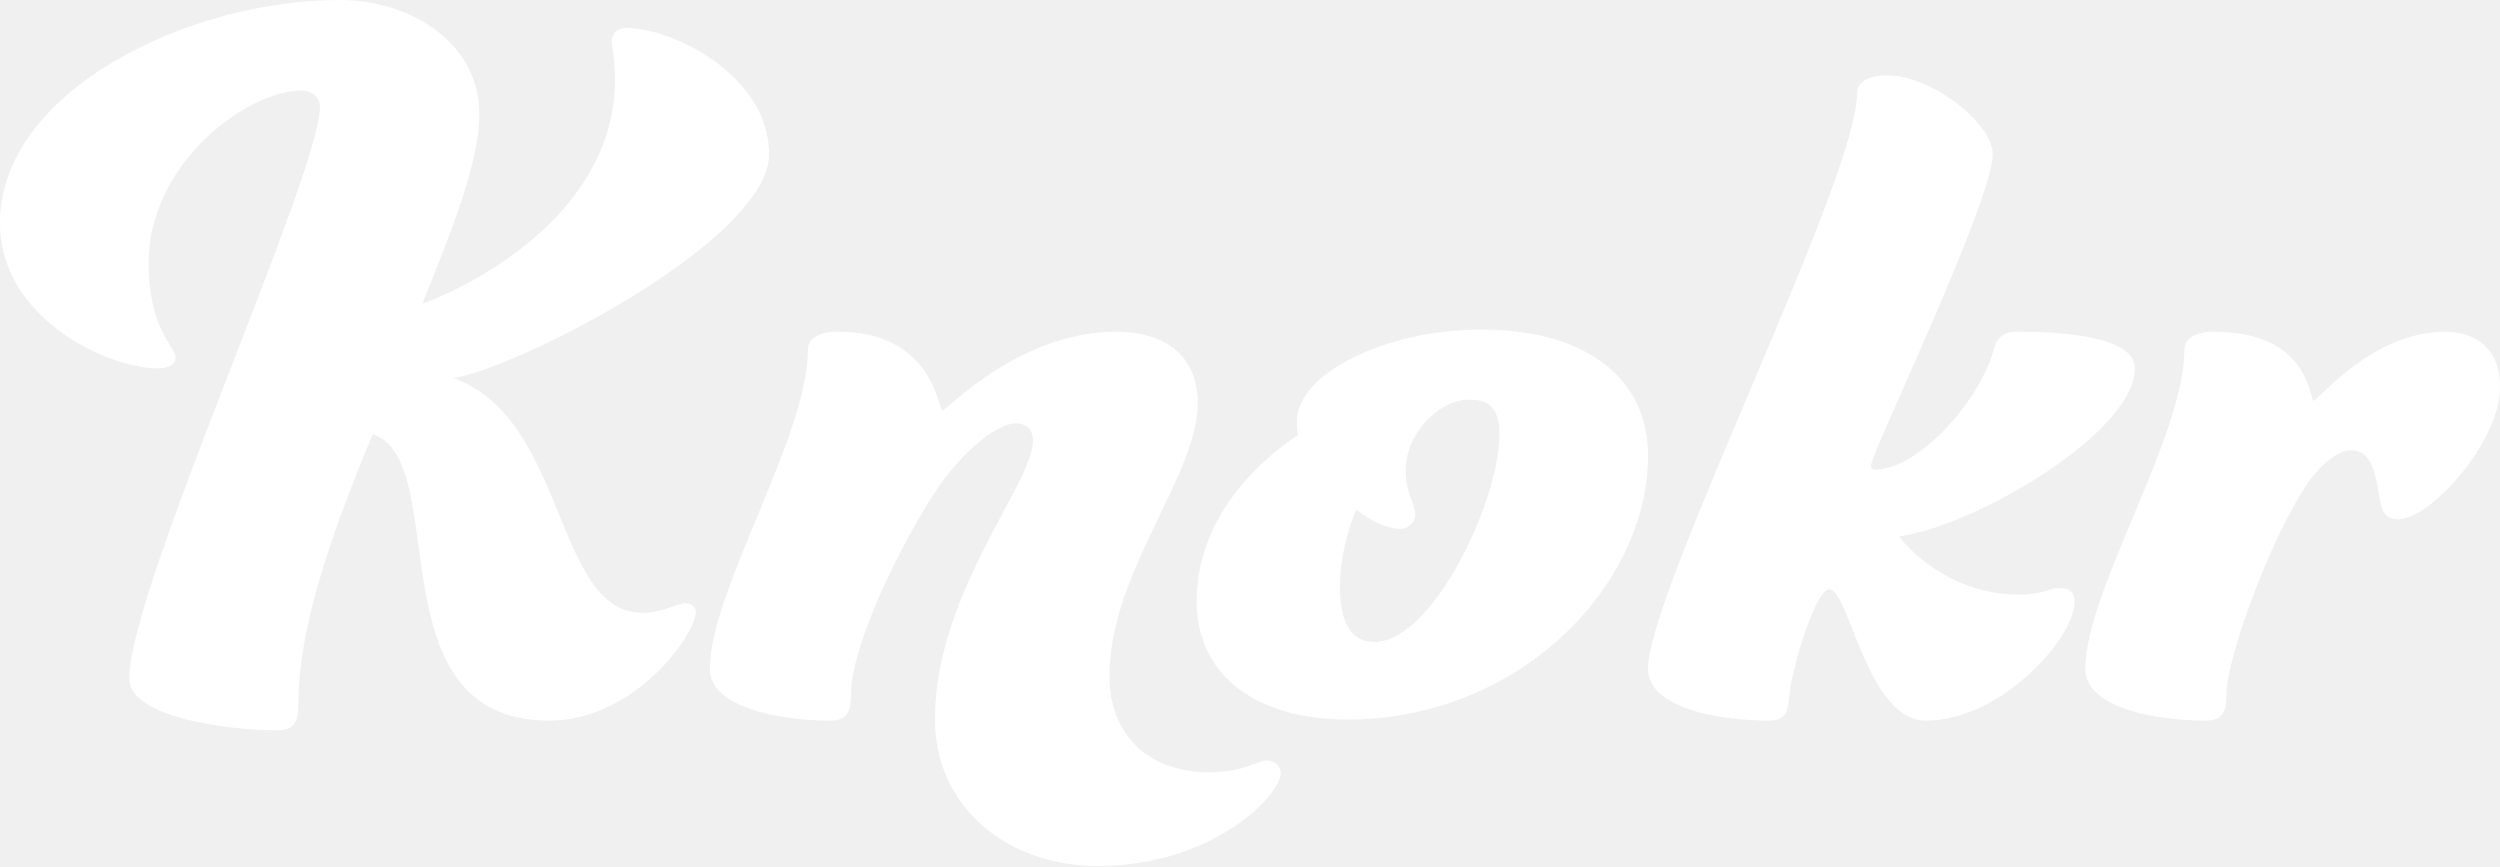
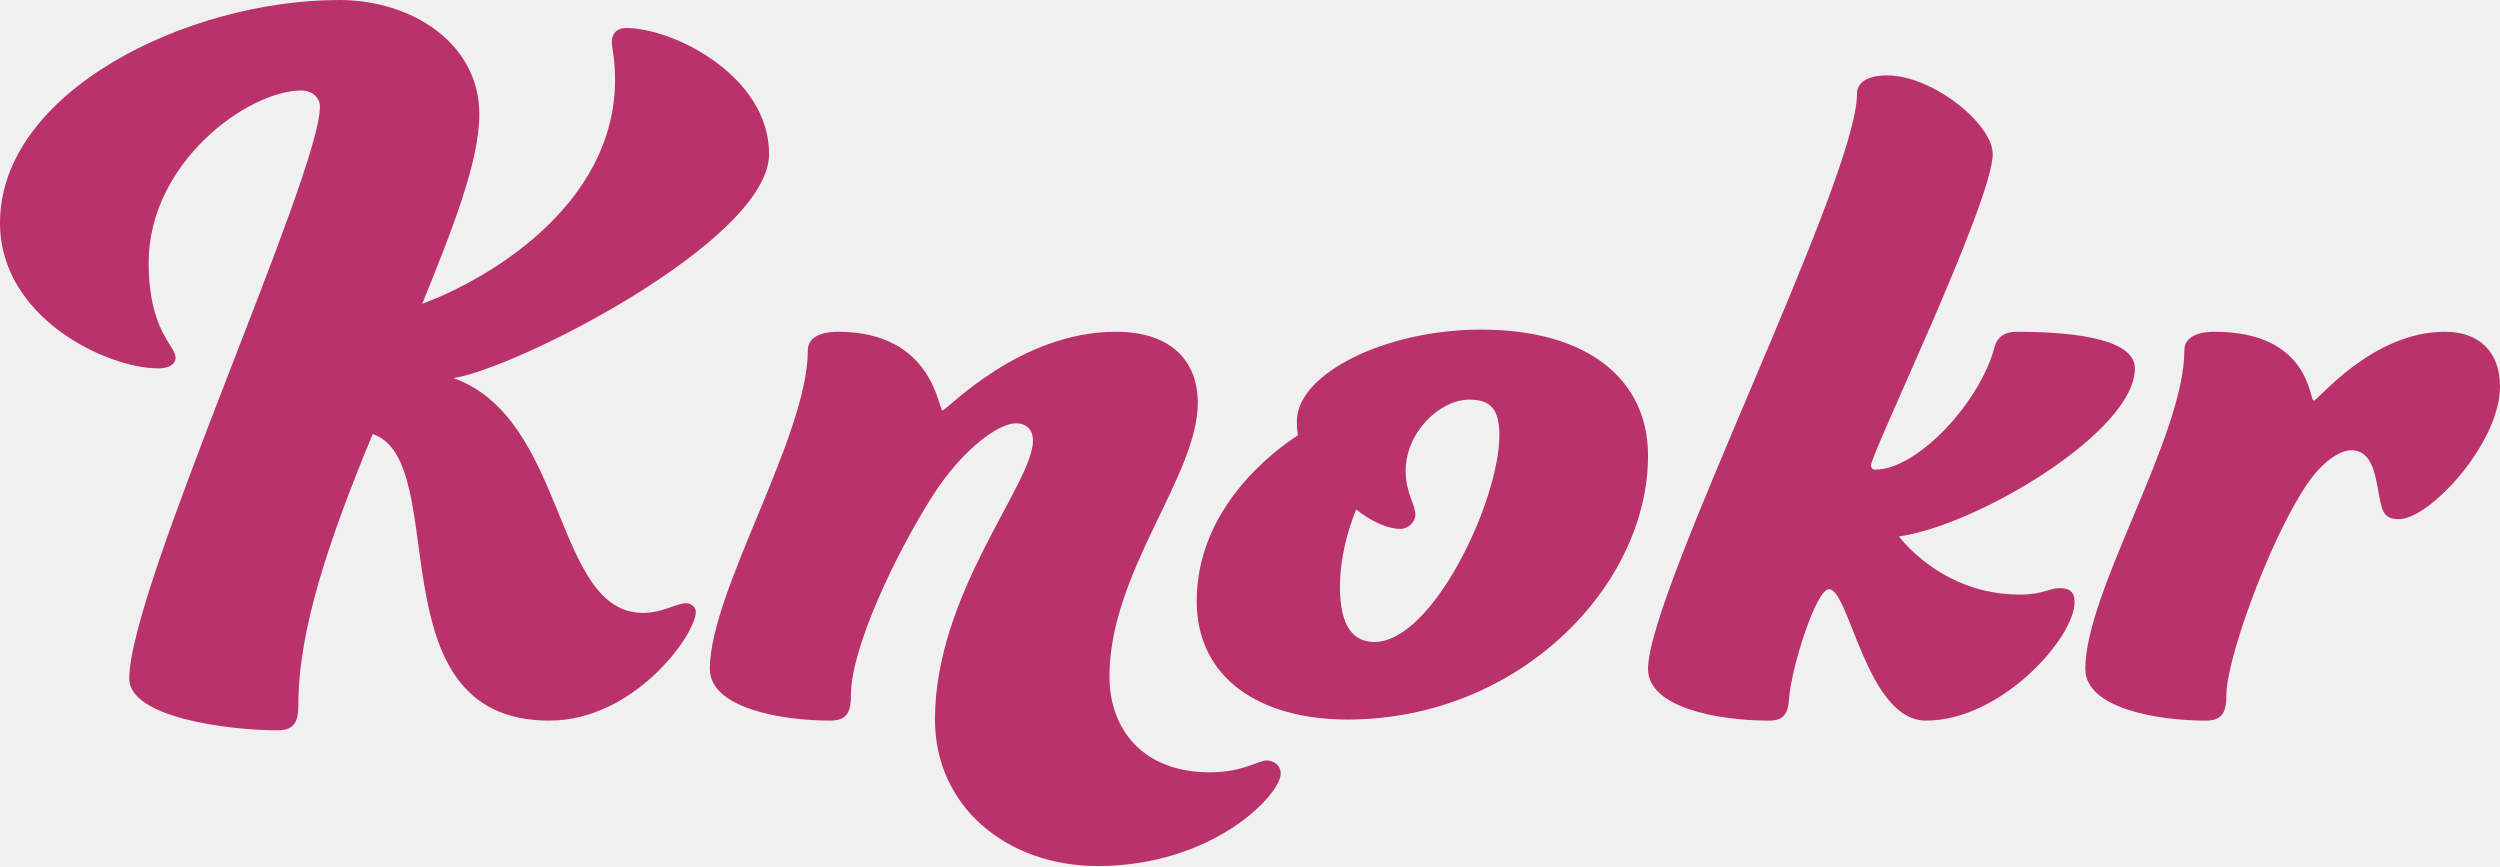
- <svg xmlns="http://www.w3.org/2000/svg" id="Layer_2" viewBox="0 0 464.19 160.8">
+ <svg xmlns="http://www.w3.org/2000/svg" id="Layer_1" viewBox="0 0 464.19 160.8">
  <defs>
    <style>
      .cls-1 {
-         fill: #fff;
+         fill: #ba326b;
      }
    </style>
  </defs>
-   <g id="Layer_2-2" data-name="Layer_2">
-     <g>
-       <path class="cls-1" d="M56,16.8c-10,0-28.4,13.4-28.4,32,0,12.6,5,15.4,5,17.6,0,1.2-1.2,2-3.2,2-9.6,0-29.4-9.4-29.4-27C0,17,34.8,0,63,0c13.4,0,26,8,26,21.2,0,8.8-5,21.4-10.6,35.2,12-4.4,35.8-18.2,35.8-41.6,0-4-.6-5.8-.6-7,0-1.6,1-2.6,2.6-2.6,9,0,26.6,9,26.6,23.4,0,16-46.8,39.8-58.6,41.6,21.2,7.6,18.6,43.6,35.2,43.6,3.6,0,6.2-1.8,8-1.8,1,0,1.8.8,1.8,1.6,0,4.2-11.4,20.2-27.2,20.2-33,0-17.8-48.2-32.8-53.2-8.2,19.8-13.8,36.4-13.8,50.2,0,3-.6,4.8-3.8,4.8-9.4,0-27.6-2.4-27.6-9.6,0-16.8,35.4-93.6,35.4-106.2,0-1.8-1.6-3-3.4-3Z" />
-       <path class="cls-1" d="M188.6,78.6c-3,0-9.6,4.4-15.4,13.4-7,11-15.2,28.4-15.2,37,0,3-.6,4.8-3.8,4.8-9.4,0-22.4-2.4-22.4-9.6,0-14.4,18.2-43.2,18.2-59.2,0-2,1.8-3.4,5.6-3.4,17.8,0,18.6,14.6,19.4,14.6s14.2-14.6,32.2-14.6c10,0,15.2,5.2,15.2,13.2,0,13.6-16.4,31.4-16.4,50.8,0,10,6.4,17.8,18.6,17.8,6.2,0,9-2.2,10.6-2.2,1.4,0,2.6,1,2.6,2.4,0,4-12.6,17.2-34,17.2-16.8,0-30.2-11-30.2-27.2,0-23.4,18.2-43.8,18.2-51.8,0-1.8-1-3.2-3.2-3.2Z" />
-       <path class="cls-1" d="M275,61.2c20,0,31,9.4,31,23.4,0,24.2-24,49-55.8,49-16.2,0-28-7.6-28-22,0-17.2,14.2-27.8,18.8-30.8-.2-1-.2-1.8-.2-2.6,0-8.8,16.4-17,34.2-17ZM255.2,119.2c10.8,0,23.2-26.2,23.2-38.4,0-5-1.8-6.6-5.6-6.6-5.4,0-11.8,6-11.8,13.2,0,4.2,1.8,6.2,1.8,8.2,0,1.2-1.2,2.6-2.8,2.6-2.4,0-5.4-1.4-8.2-3.6-1.6,4-3,9-3,14.4,0,7.2,2.4,10.2,6.4,10.2Z" />
-       <path class="cls-1" d="M347.4,86.4c0,.6.4.8.8.8,7.8,0,19.6-12.6,22.2-23,.6-1.8,2-2.6,4-2.6,7.4,0,22,.6,22,6.8,0,11.8-29.4,29.2-43.8,31.2,0,0,7.8,10.8,22.4,10.8,4.4,0,5.4-1.2,7.4-1.2s2.8.8,2.8,2.6c0,6.6-13.6,22-27.6,22-11,0-14.2-24.4-18-24.4-2.4,0-7,14.6-7.4,20.2-.2,3-1,4.2-3.8,4.2-9.4,0-22.4-2.4-22.4-9.6,0-14.4,38.8-90.8,38.8-106.8,0-2,1.8-3.4,5.6-3.4,8.4,0,19.6,9,19.6,14.6,0,8.8-22.6,55.6-22.6,57.8Z" />
-       <path class="cls-1" d="M453.99,61.6c6.2,0,10.2,3.6,10.2,10.2,0,10.4-13,24.6-18.8,24.6-2,0-2.8-.8-3.2-2.4-1-3.2-.8-10.4-5.6-10.4-2.2,0-5.8,2.2-9.2,7.8-6.6,10.6-14,31.2-14,37.6,0,3-.6,4.8-3.8,4.8-9.4,0-22.4-2.4-22.4-9.6,0-14.4,18.4-43.2,18.4-59.2,0-2,1.8-3.4,5.6-3.4,17.8,0,17.6,12.8,18.4,12.8s10.8-12.8,24.4-12.8Z" />
-     </g>
-   </g>
+   <path class="cls-1" d="M56,16.8c-10,0-28.4,13.4-28.4,32,0,12.6,5,15.4,5,17.6,0,1.2-1.2,2-3.2,2-9.6,0-29.4-9.4-29.4-27C0,17,34.8,0,63,0c13.4,0,26,8,26,21.2,0,8.8-5,21.4-10.6,35.2,12-4.4,35.8-18.2,35.8-41.6,0-4-.6-5.8-.6-7,0-1.6,1-2.6,2.6-2.6,9,0,26.6,9,26.6,23.4,0,16-46.8,39.8-58.6,41.6,21.2,7.6,18.6,43.6,35.2,43.6,3.6,0,6.2-1.8,8-1.8,1,0,1.8.8,1.8,1.6,0,4.2-11.4,20.2-27.2,20.2-33,0-17.8-48.2-32.8-53.2-8.2,19.8-13.8,36.4-13.8,50.2,0,3-.6,4.8-3.8,4.8-9.4,0-27.6-2.4-27.6-9.6,0-16.8,35.4-93.6,35.4-106.2,0-1.8-1.6-3-3.4-3Z" />
+   <path class="cls-1" d="M188.6,78.6c-3,0-9.6,4.4-15.4,13.4-7,11-15.2,28.4-15.2,37,0,3-.6,4.8-3.8,4.8-9.4,0-22.4-2.4-22.4-9.6,0-14.4,18.2-43.2,18.2-59.2,0-2,1.8-3.4,5.6-3.4,17.8,0,18.6,14.6,19.4,14.6s14.2-14.6,32.2-14.6c10,0,15.2,5.2,15.2,13.2,0,13.6-16.4,31.4-16.4,50.8,0,10,6.4,17.8,18.6,17.8,6.2,0,9-2.2,10.6-2.2,1.4,0,2.6,1,2.6,2.4,0,4-12.6,17.2-34,17.2-16.8,0-30.2-11-30.2-27.2,0-23.4,18.2-43.8,18.2-51.8,0-1.8-1-3.2-3.2-3.2Z" />
+   <path class="cls-1" d="M275,61.2c20,0,31,9.4,31,23.4,0,24.2-24,49-55.8,49-16.2,0-28-7.6-28-22,0-17.2,14.2-27.8,18.8-30.8-.2-1-.2-1.8-.2-2.6,0-8.8,16.4-17,34.2-17ZM255.2,119.2c10.8,0,23.2-26.2,23.2-38.4,0-5-1.8-6.6-5.6-6.6-5.4,0-11.8,6-11.8,13.2,0,4.2,1.8,6.2,1.8,8.2,0,1.2-1.2,2.6-2.8,2.6-2.4,0-5.4-1.4-8.2-3.6-1.6,4-3,9-3,14.4,0,7.2,2.4,10.2,6.4,10.2Z" />
+   <path class="cls-1" d="M347.4,86.4c0,.6.4.8.8.8,7.8,0,19.6-12.6,22.2-23,.6-1.8,2-2.6,4-2.6,7.4,0,22,.6,22,6.8,0,11.8-29.4,29.2-43.8,31.2,0,0,7.8,10.8,22.4,10.8,4.4,0,5.4-1.2,7.4-1.2s2.8.8,2.8,2.6c0,6.6-13.6,22-27.6,22-11,0-14.2-24.4-18-24.4-2.4,0-7,14.6-7.4,20.2-.2,3-1,4.2-3.8,4.2-9.4,0-22.4-2.4-22.4-9.6,0-14.4,38.8-90.8,38.8-106.8,0-2,1.8-3.4,5.6-3.4,8.4,0,19.6,9,19.6,14.6,0,8.8-22.6,55.6-22.6,57.8Z" />
+   <path class="cls-1" d="M453.99,61.6c6.2,0,10.2,3.6,10.2,10.2,0,10.4-13,24.6-18.8,24.6-2,0-2.8-.8-3.2-2.4-1-3.2-.8-10.4-5.6-10.4-2.2,0-5.8,2.2-9.2,7.8-6.6,10.6-14,31.2-14,37.6,0,3-.6,4.8-3.8,4.8-9.4,0-22.4-2.4-22.4-9.6,0-14.4,18.4-43.2,18.4-59.2,0-2,1.8-3.4,5.6-3.4,17.8,0,17.6,12.8,18.4,12.8s10.8-12.8,24.4-12.8Z" />
</svg>
